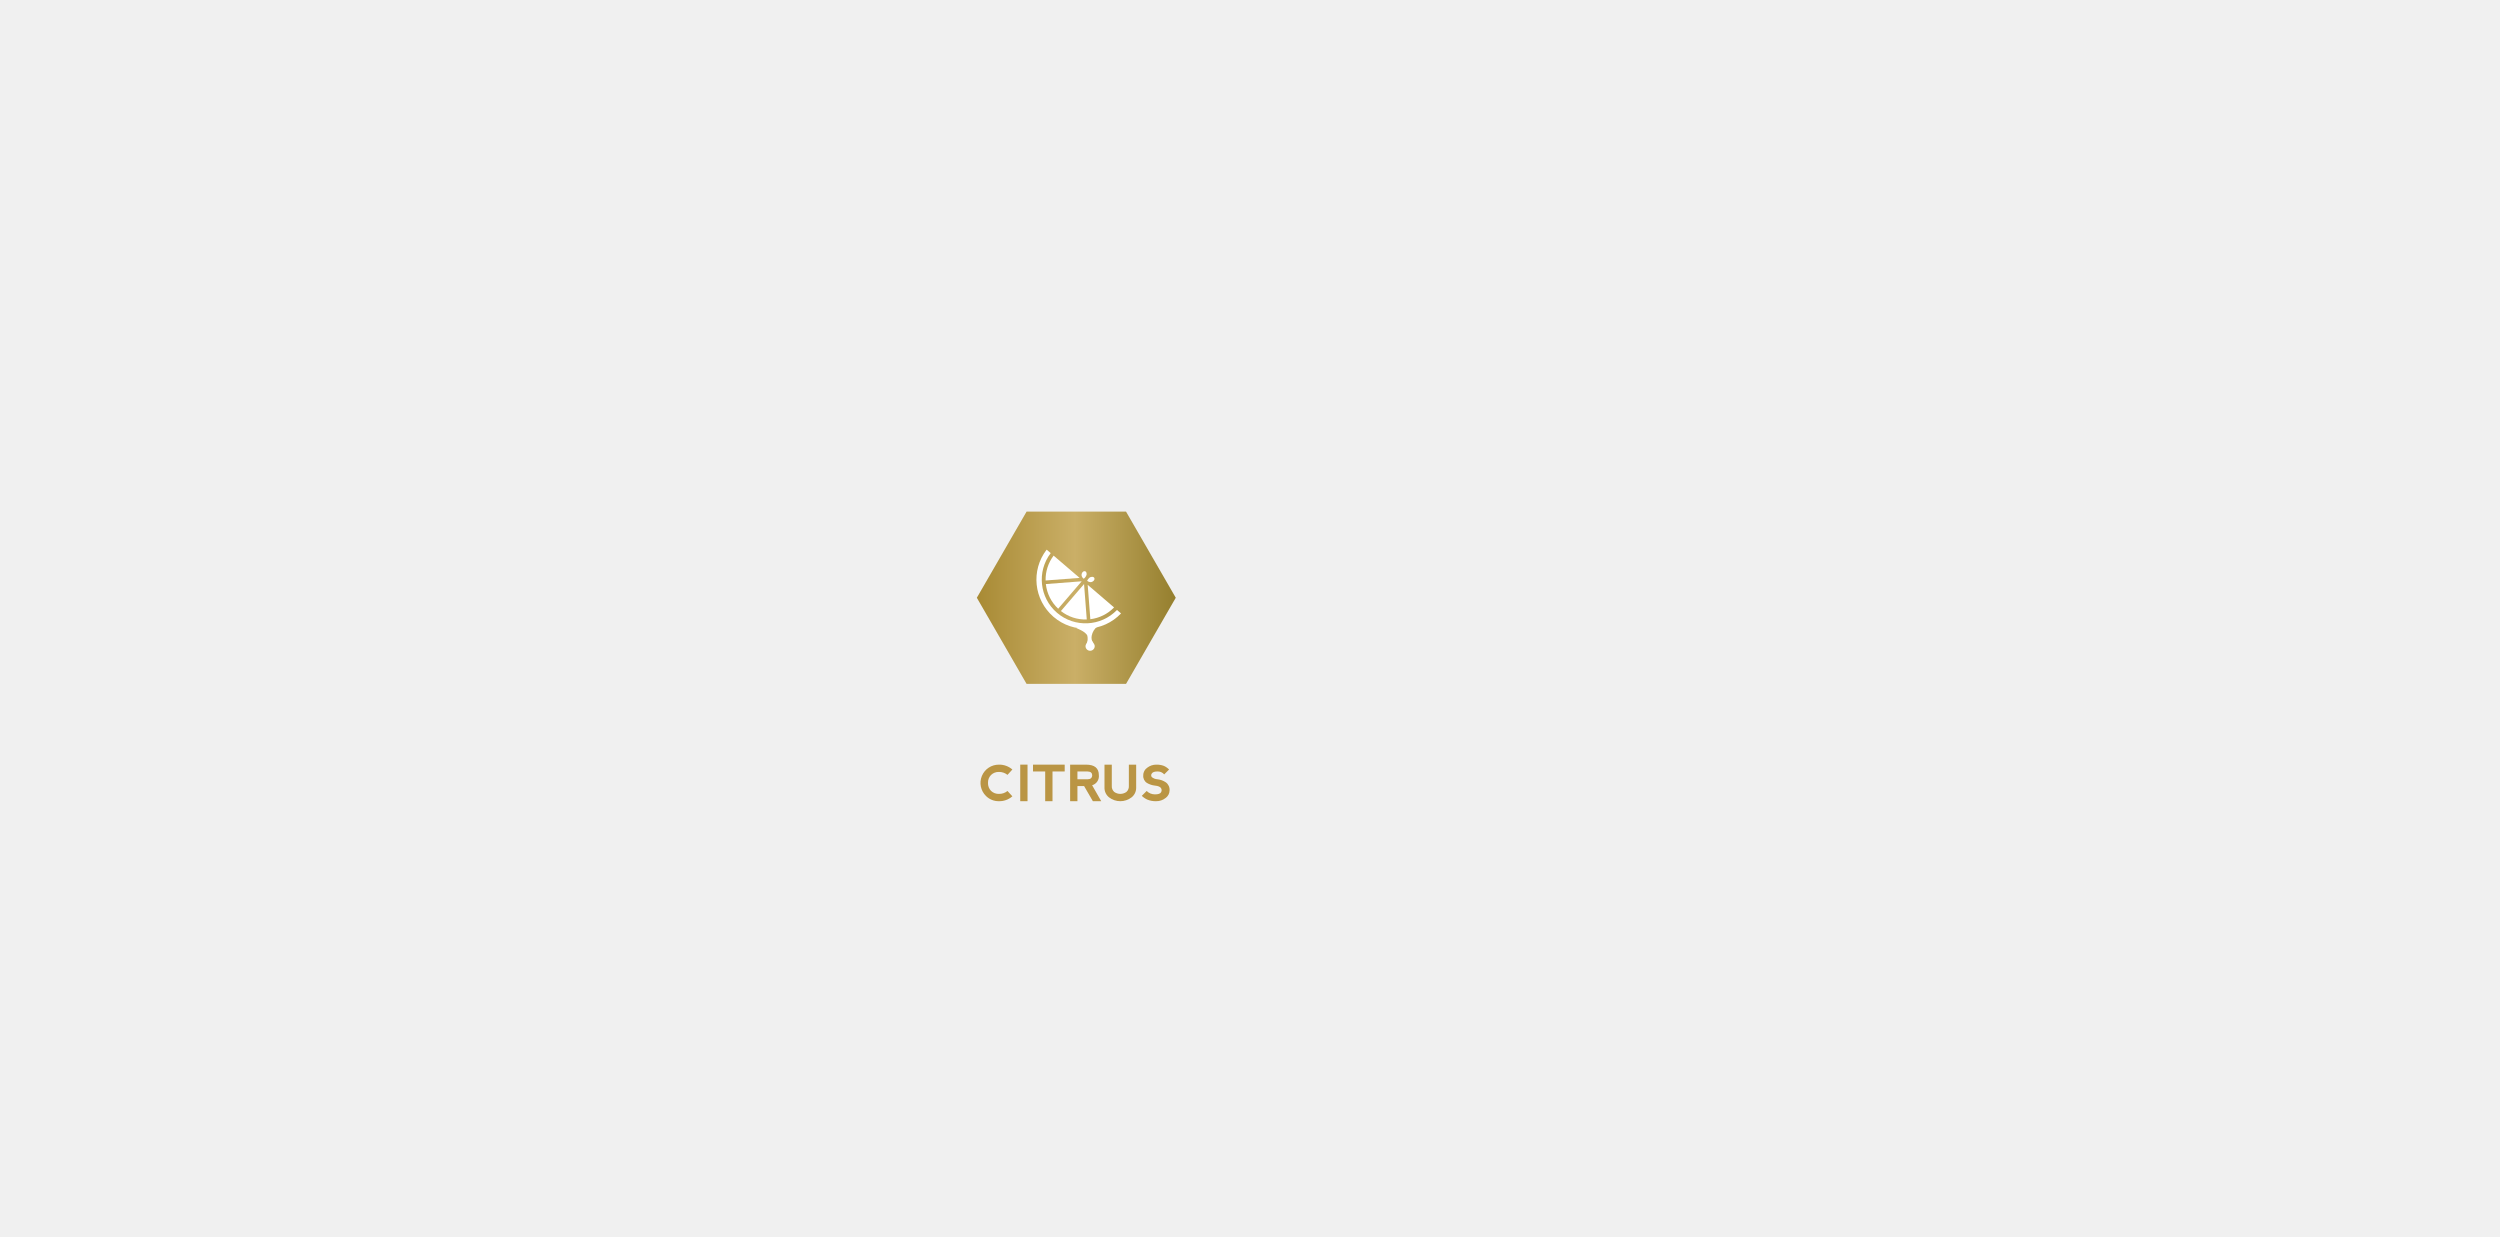
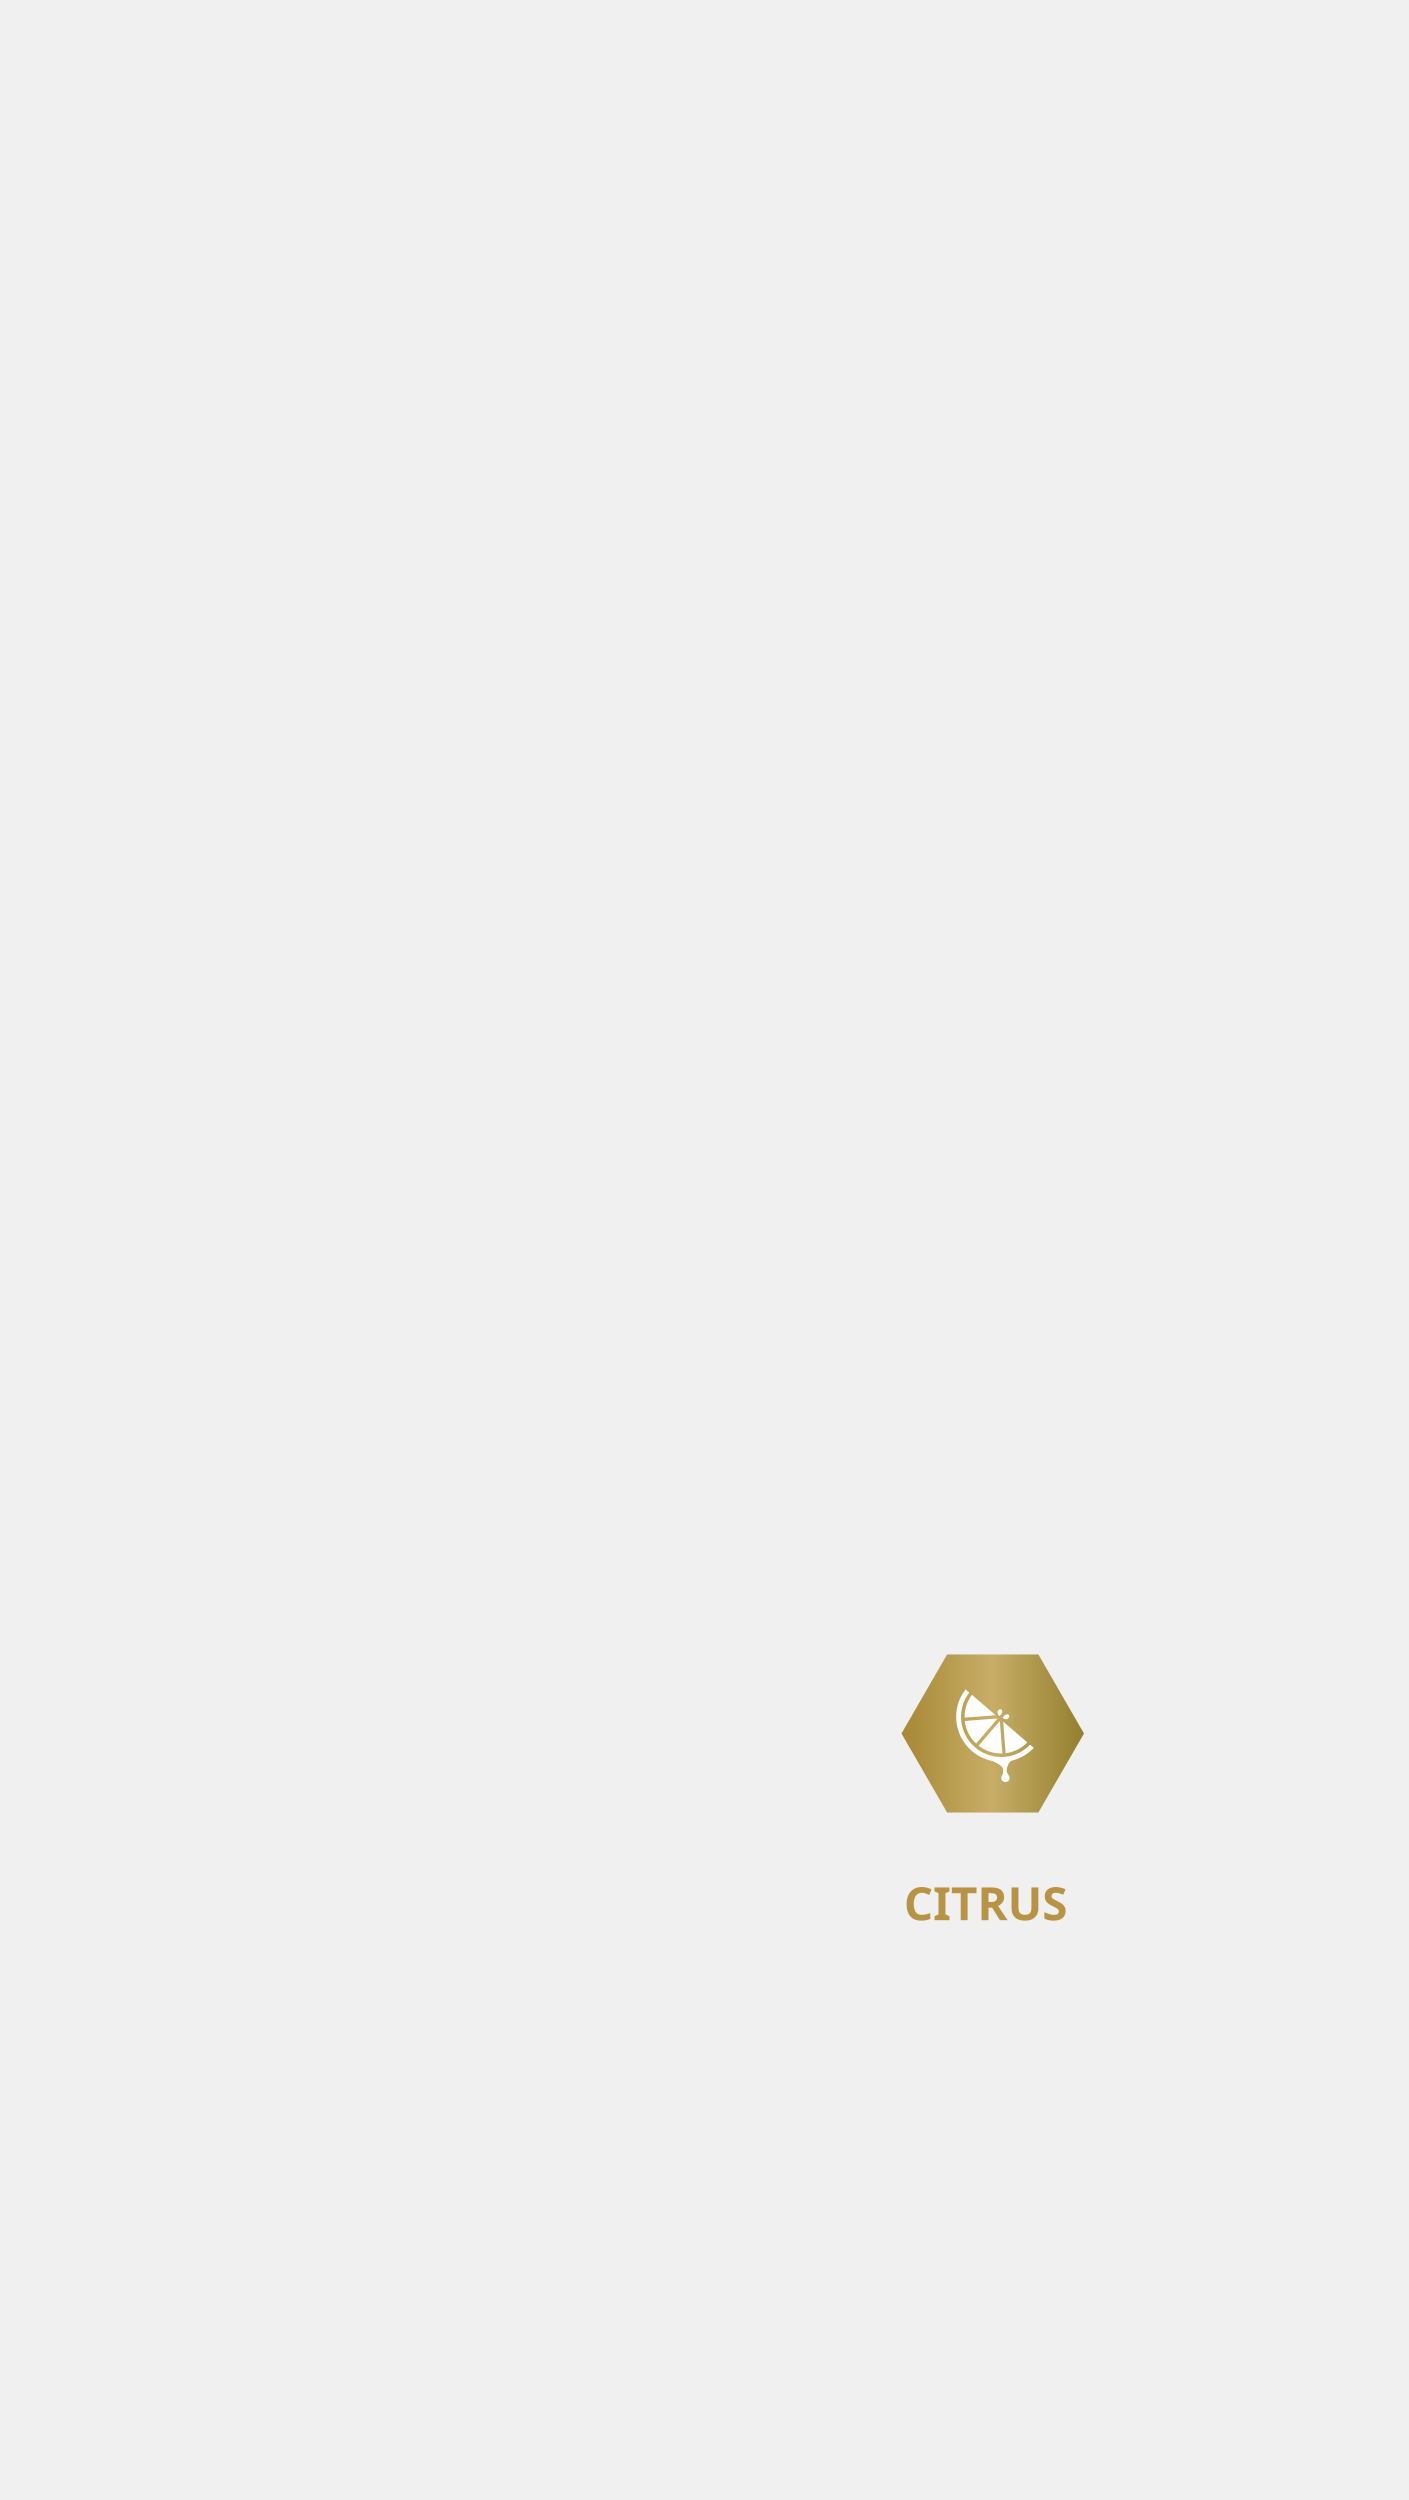
- <svg xmlns="http://www.w3.org/2000/svg" id="Content" width="728" height="360" viewBox="0 0 728 360">
+ <svg xmlns="http://www.w3.org/2000/svg" id="Content" width="320" height="568" viewBox="0 0 320 568">
  <defs>
-     <style>.cls-1{fill:url(#New_Gradient_Swatch_1);}.cls-2{fill:#fff;}.cls-3{fill:#ba9544;}</style>
-     <linearGradient id="New_Gradient_Swatch_1" x1="284.457" y1="174.066" x2="342.383" y2="174.066" gradientUnits="userSpaceOnUse">
-       <stop offset="0" stop-color="#a88a34" />
-       <stop offset="0.493" stop-color="#caaf67" />
-       <stop offset="1" stop-color="#957f2e" />
+     <style>.cls-1{fill:url(#New_Gradient_Swatch_1);}.cls-2{fill:#fff;}.cls-3{font-size:10.403px;fill:#b89344;font-family:nevis-Bold, nevis;font-weight:700;}</style>
+     <linearGradient id="New_Gradient_Swatch_1" x1="204.819" y1="393.854" x2="246.281" y2="393.854" gradientUnits="userSpaceOnUse">
+       <stop offset="0" stop-color="#a68834" />
+       <stop offset="0.493" stop-color="#c8ad67" />
+       <stop offset="1" stop-color="#937f2e" />
    </linearGradient>
  </defs>
-   <polygon class="cls-1" points="327.901 148.983 298.939 148.983 284.457 174.064 298.939 199.148 327.901 199.148 342.383 174.064 327.901 148.983" />
-   <path class="cls-2" d="M325.267,177.617A12.734,12.734,0,0,1,305.965,161.068l-1.179-1.012a14.285,14.285,0,0,0,21.66,18.573Z" />
-   <path class="cls-2" d="M304.549,170.078a11.572,11.572,0,0,0,3.593,7.181l6.844-7.983Z" />
-   <path class="cls-2" d="M308.933,177.936a11.576,11.576,0,0,0,7.533,2.46l-.791-10.321Z" />
-   <path class="cls-2" d="M306.816,161.798a11.571,11.571,0,0,0-2.336,7.242l9.896-.762Z" />
-   <path class="cls-2" d="M324.414,176.887l-7.678-6.583.767,10.009a11.566,11.566,0,0,0,6.911-3.426" />
-   <path class="cls-2" d="M314.938,167.416c.051-.649.414-1.06.826-1.093.409-.035.713.32.662.969a2.206,2.206,0,0,1-.837,1.235,1.427,1.427,0,0,1-.651-1.112" />
-   <path class="cls-2" d="M317.62,168.035c.63-.186,1.044.032,1.095.439.051.404-.28.842-.907,1.028a1.452,1.452,0,0,1-1.235-.398s.417-.883,1.047-1.068" />
-   <path class="cls-2" d="M318.784,188.095a1.344,1.344,0,1,1-2.686.094c-.024-.74,1.268-2.207,1.268-2.207s1.394,1.373,1.418,2.113" />
-   <path class="cls-2" d="M318.306,187.22a.377.377,0,0,1-.323.42l-1.117.04a.379.379,0,0,1-.35-.396,4.042,4.042,0,0,0,.121-2.142c-.428-1.273-3.41-2.274-3.224-2.28l6.142-.431a4.441,4.441,0,0,0-1.652,2.702,2.801,2.801,0,0,0,.404,2.086" />
-   <path class="cls-3" d="M287.106,231.78a5.324,5.324,0,0,1,3.786-9.115,5.762,5.762,0,0,1,3.91,1.419l-1.419,1.555a3.922,3.922,0,0,0-2.491-.852,3.127,3.127,0,0,0-2.31.894,3.096,3.096,0,0,0-.876,2.271,3.191,3.191,0,0,0,.887,2.355,3.141,3.141,0,0,0,2.313.873,3.813,3.813,0,0,0,2.477-.845l1.419,1.555a5.74,5.74,0,0,1-3.91,1.419A5.181,5.181,0,0,1,287.106,231.78Z" />
-   <path class="cls-3" d="M297.094,222.658h2.122v10.651h-2.122Z" />
-   <path class="cls-3" d="M310.038,222.665v1.987h-3.548v8.657h-2.129v-8.657H300.812v-1.987Z" />
-   <path class="cls-3" d="M318.028,228.669l2.654,4.641h-2.441l-2.547-4.399h-1.944v4.399h-2.129V222.665h4.641q3.726,0,3.726,3.065A2.754,2.754,0,0,1,318.028,228.669Zm-4.279-1.746H316.73q1.284-.022,1.32-1.171-.036-1.05-1.299-1.093h-3.001Z" />
-   <path class="cls-3" d="M323.755,222.665v6.174a2.136,2.136,0,0,0,.71,1.774,3.057,3.057,0,0,0,3.548,0,2.136,2.136,0,0,0,.71-1.774v-6.174h2.129v6.741a3.527,3.527,0,0,1-1.313,2.768,5.362,5.362,0,0,1-6.6,0,3.525,3.525,0,0,1-1.313-2.768v-6.741Z" />
-   <path class="cls-3" d="M338.913,223.02a4.978,4.978,0,0,1,1.525,1.064l-1.419,1.42a2.443,2.443,0,0,0-1.987-.852q-1.277,0-1.632.603a.83.83,0,0,0,0,1.029,2.798,2.798,0,0,0,1.632.639,5.292,5.292,0,0,1,2.448.887,2.665,2.665,0,0,1,1.1,2.378,2.728,2.728,0,0,1-1.174,2.199,4.301,4.301,0,0,1-2.736.923,6.297,6.297,0,0,1-2.477-.426,5.364,5.364,0,0,1-1.703-1.136l1.419-1.419a3.374,3.374,0,0,0,2.413.993q1.419,0,1.771-.603a1.124,1.124,0,0,0,0-1.207q-.352-.602-1.771-.745a5.724,5.724,0,0,1-2.342-.78,2.356,2.356,0,0,1-1.064-2.2,2.647,2.647,0,0,1,1.21-2.267,4.261,4.261,0,0,1,2.487-.855A5.946,5.946,0,0,1,338.913,223.02Z" />
+   <polygon class="cls-1" points="235.915 375.9 215.185 375.9 204.819 393.853 215.185 411.807 235.915 411.807 246.281 393.853 235.915 375.9" />
+   <path class="cls-2" d="M234.03,396.396a9.115,9.115,0,0,1-13.816-11.846l-.844-.724a10.225,10.225,0,0,0,15.504,13.294Z" />
+   <path class="cls-2" d="M219.2,391a8.283,8.283,0,0,0,2.572,5.14l4.899-5.714Z" />
+   <path class="cls-2" d="M222.338,396.624a8.286,8.286,0,0,0,5.392,1.761l-.566-7.388Z" />
+   <path class="cls-2" d="M220.822,385.073a8.282,8.282,0,0,0-1.672,5.184l7.084-.545Z" />
+   <path class="cls-2" d="M233.42,395.874l-5.496-4.712.549,7.164a8.279,8.279,0,0,0,4.947-2.452" />
+   <path class="cls-2" d="M226.637,389.094c.037-.464.297-.759.591-.782.293-.025.511.229.474.694a1.579,1.579,0,0,1-.599.884,1.022,1.022,0,0,1-.466-.796" />
+   <path class="cls-2" d="M228.556,389.537c.451-.133.747.023.784.314.037.289-.2.603-.649.736a1.04,1.04,0,0,1-.884-.285s.299-.632.749-.765" />
+   <path class="cls-2" d="M229.39,403.896a.962.962,0,1,1-1.923.067c-.017-.53.907-1.58.907-1.58s.998.982,1.015,1.512" />
+   <path class="cls-2" d="M229.047,403.27a.27.27,0,0,1-.231.301l-.799.029a.271.271,0,0,1-.25-.283,2.894,2.894,0,0,0,.087-1.533c-.306-.911-2.441-1.628-2.308-1.632l4.396-.308a3.179,3.179,0,0,0-1.183,1.934,2.005,2.005,0,0,0,.289,1.493" />
+   <text class="cls-3" transform="translate(205.3711 436.2621)">CITRUS</text>
</svg>
